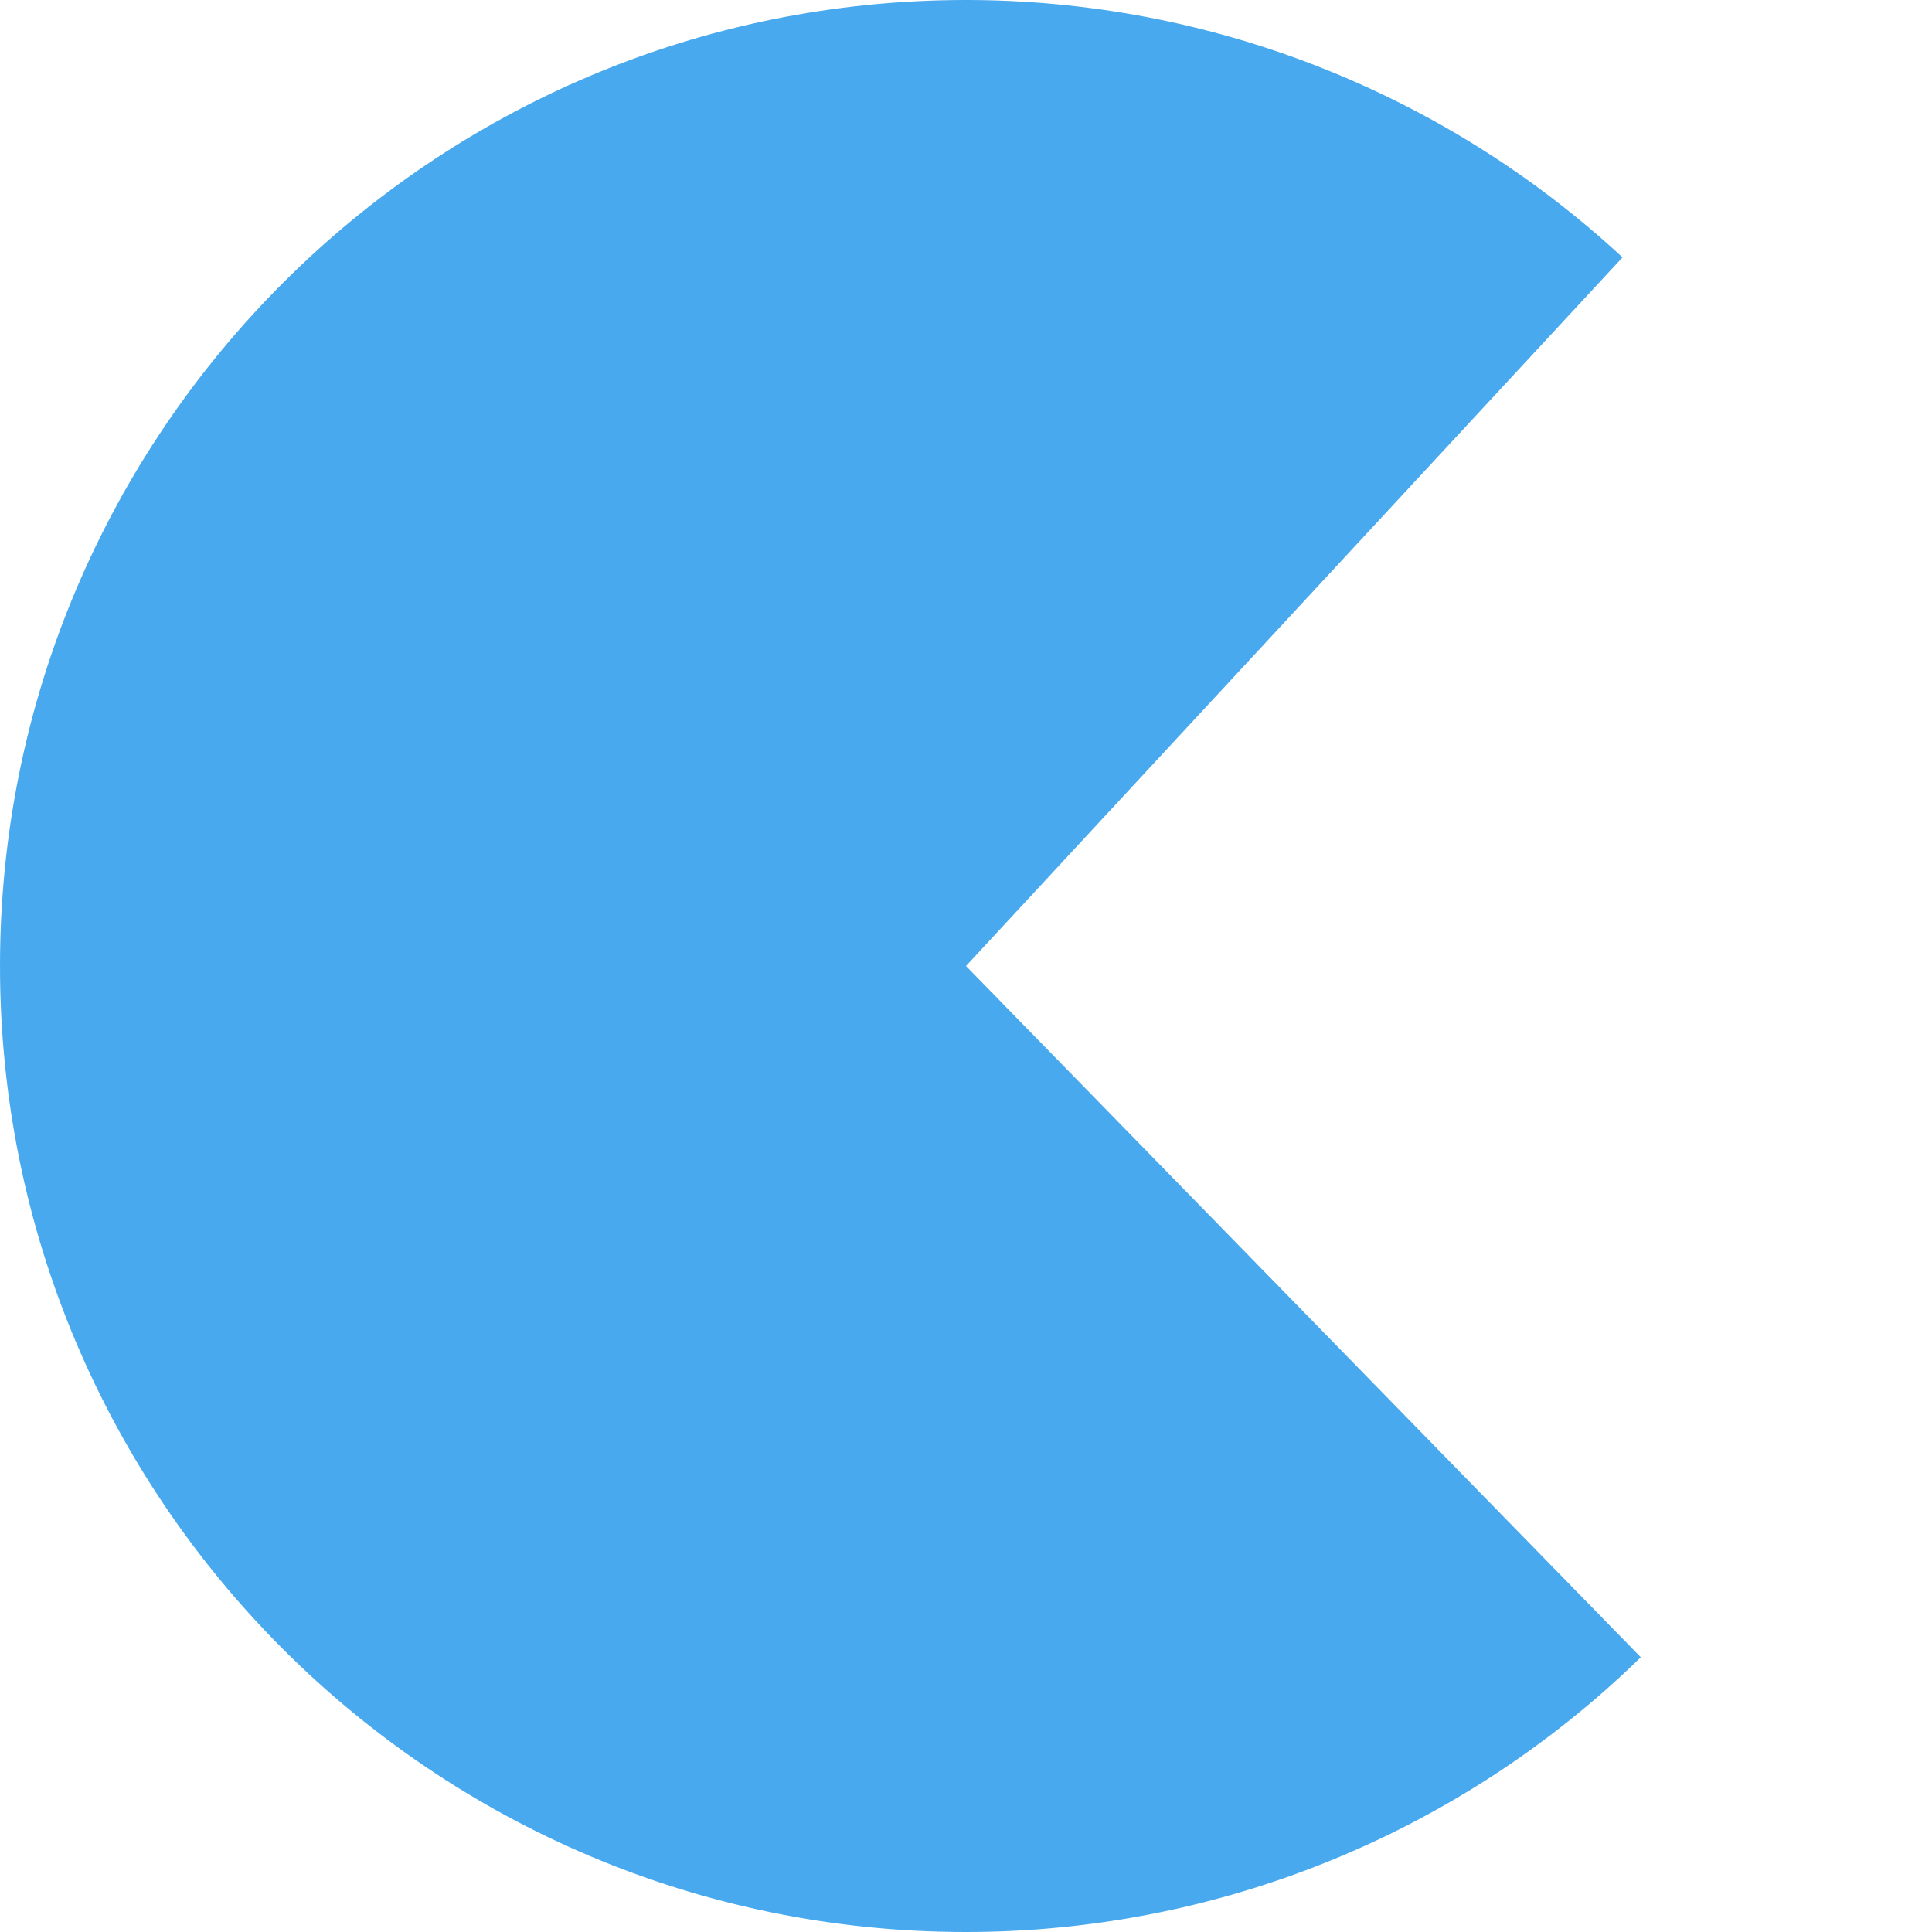
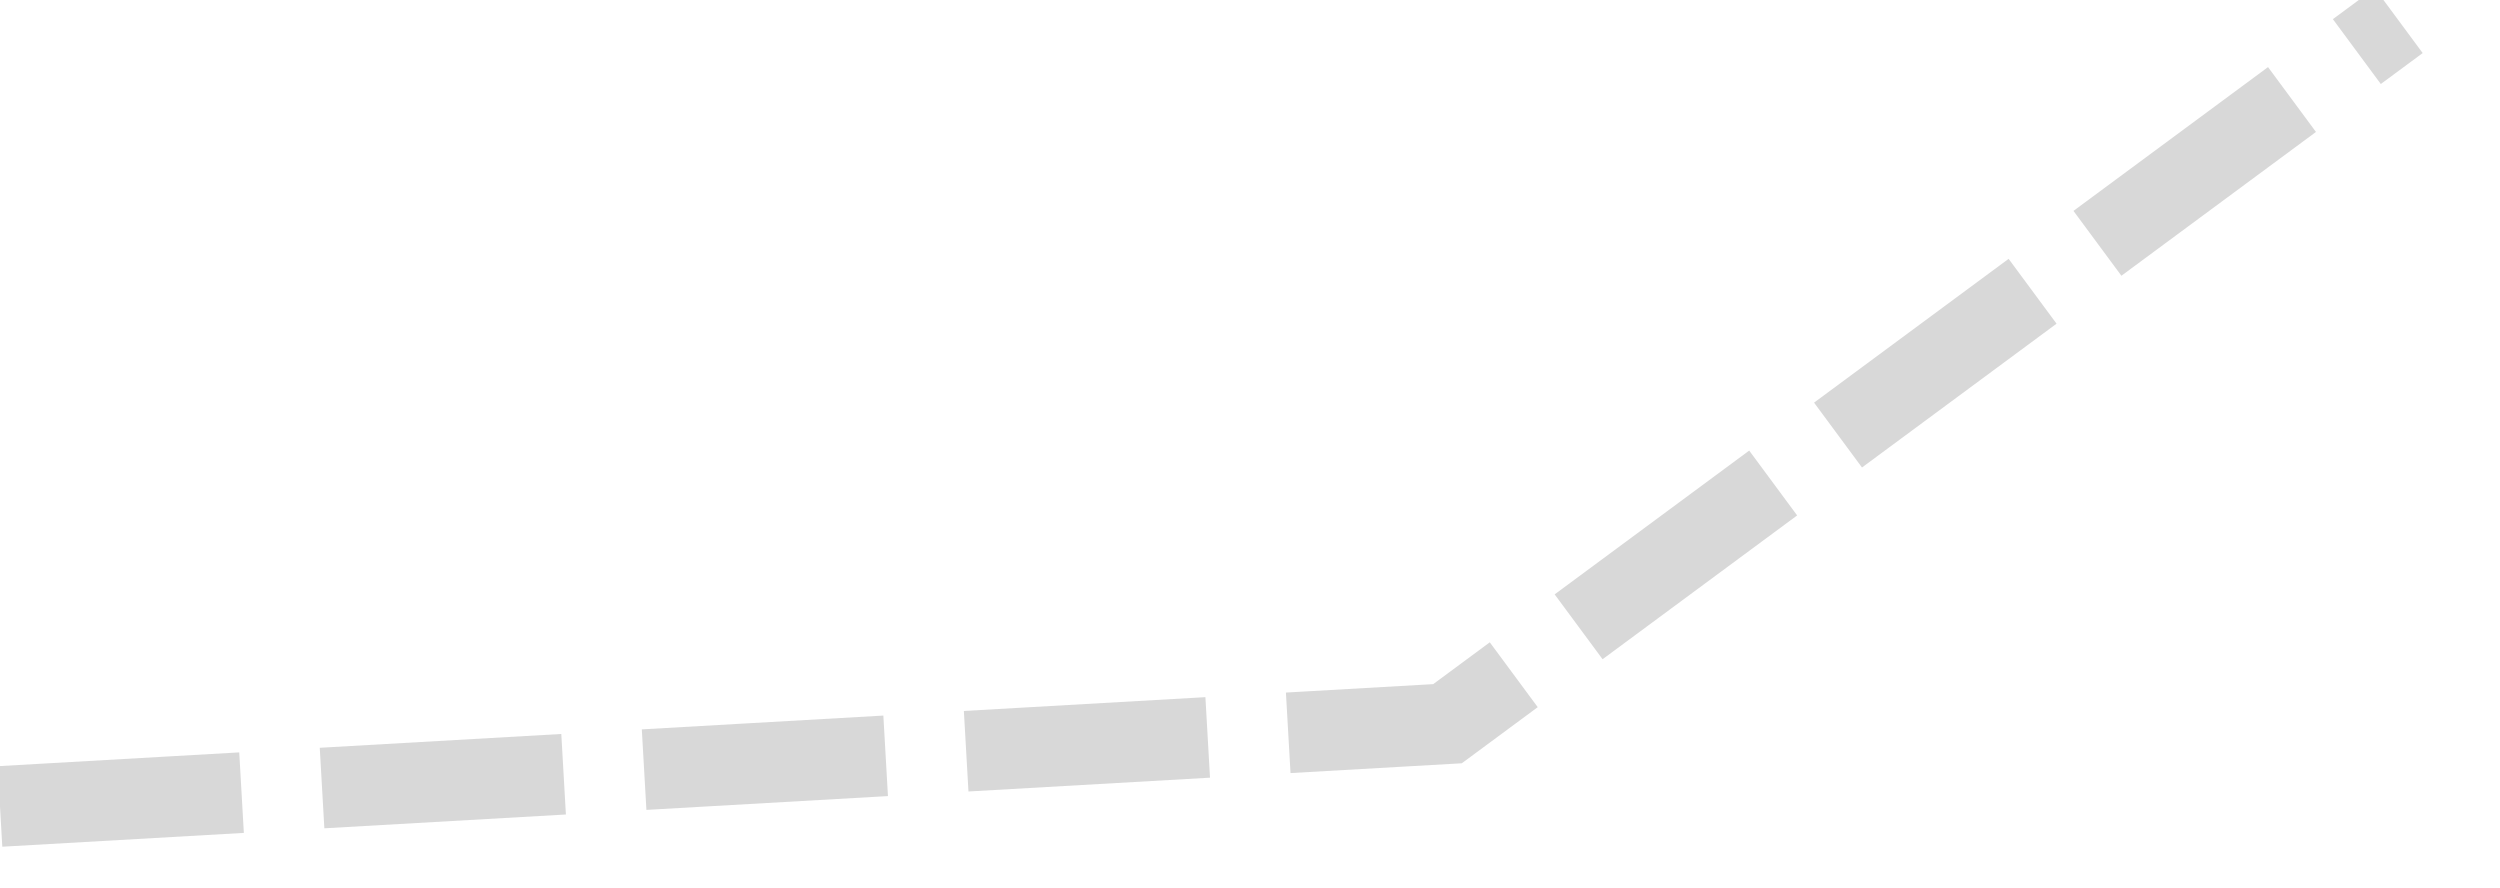
- <svg xmlns="http://www.w3.org/2000/svg" version="1.1" width="160px" height="160px">
-   <g transform="matrix(1 0 0 1 -95 -625 )">
-     <path d="M 229.37 646.315  L 175 705  L 230.883 762.246  C 215.939 776.834  195.884 785  175 785  C 130.817 785  95 749.183  95 705  C 95 660.817  130.817 625  175 625  C 195.162 625  214.58 632.613  229.37 646.315  Z " fill-rule="nonzero" fill="#49a9ee" stroke="none" />
+ <svg xmlns="http://www.w3.org/2000/svg" version="1.1" width="31px" height="11px">
+   <g transform="matrix(1 0 0 1 -118 -481 )">
+     <path d="M 0 10  L 17.949 8.974  L 29.744 0.256  " stroke-width="1" stroke-dasharray="3,1" stroke="#d8d8d8" fill="none" transform="matrix(1 0 0 1 118 481 )" />
  </g>
</svg>
